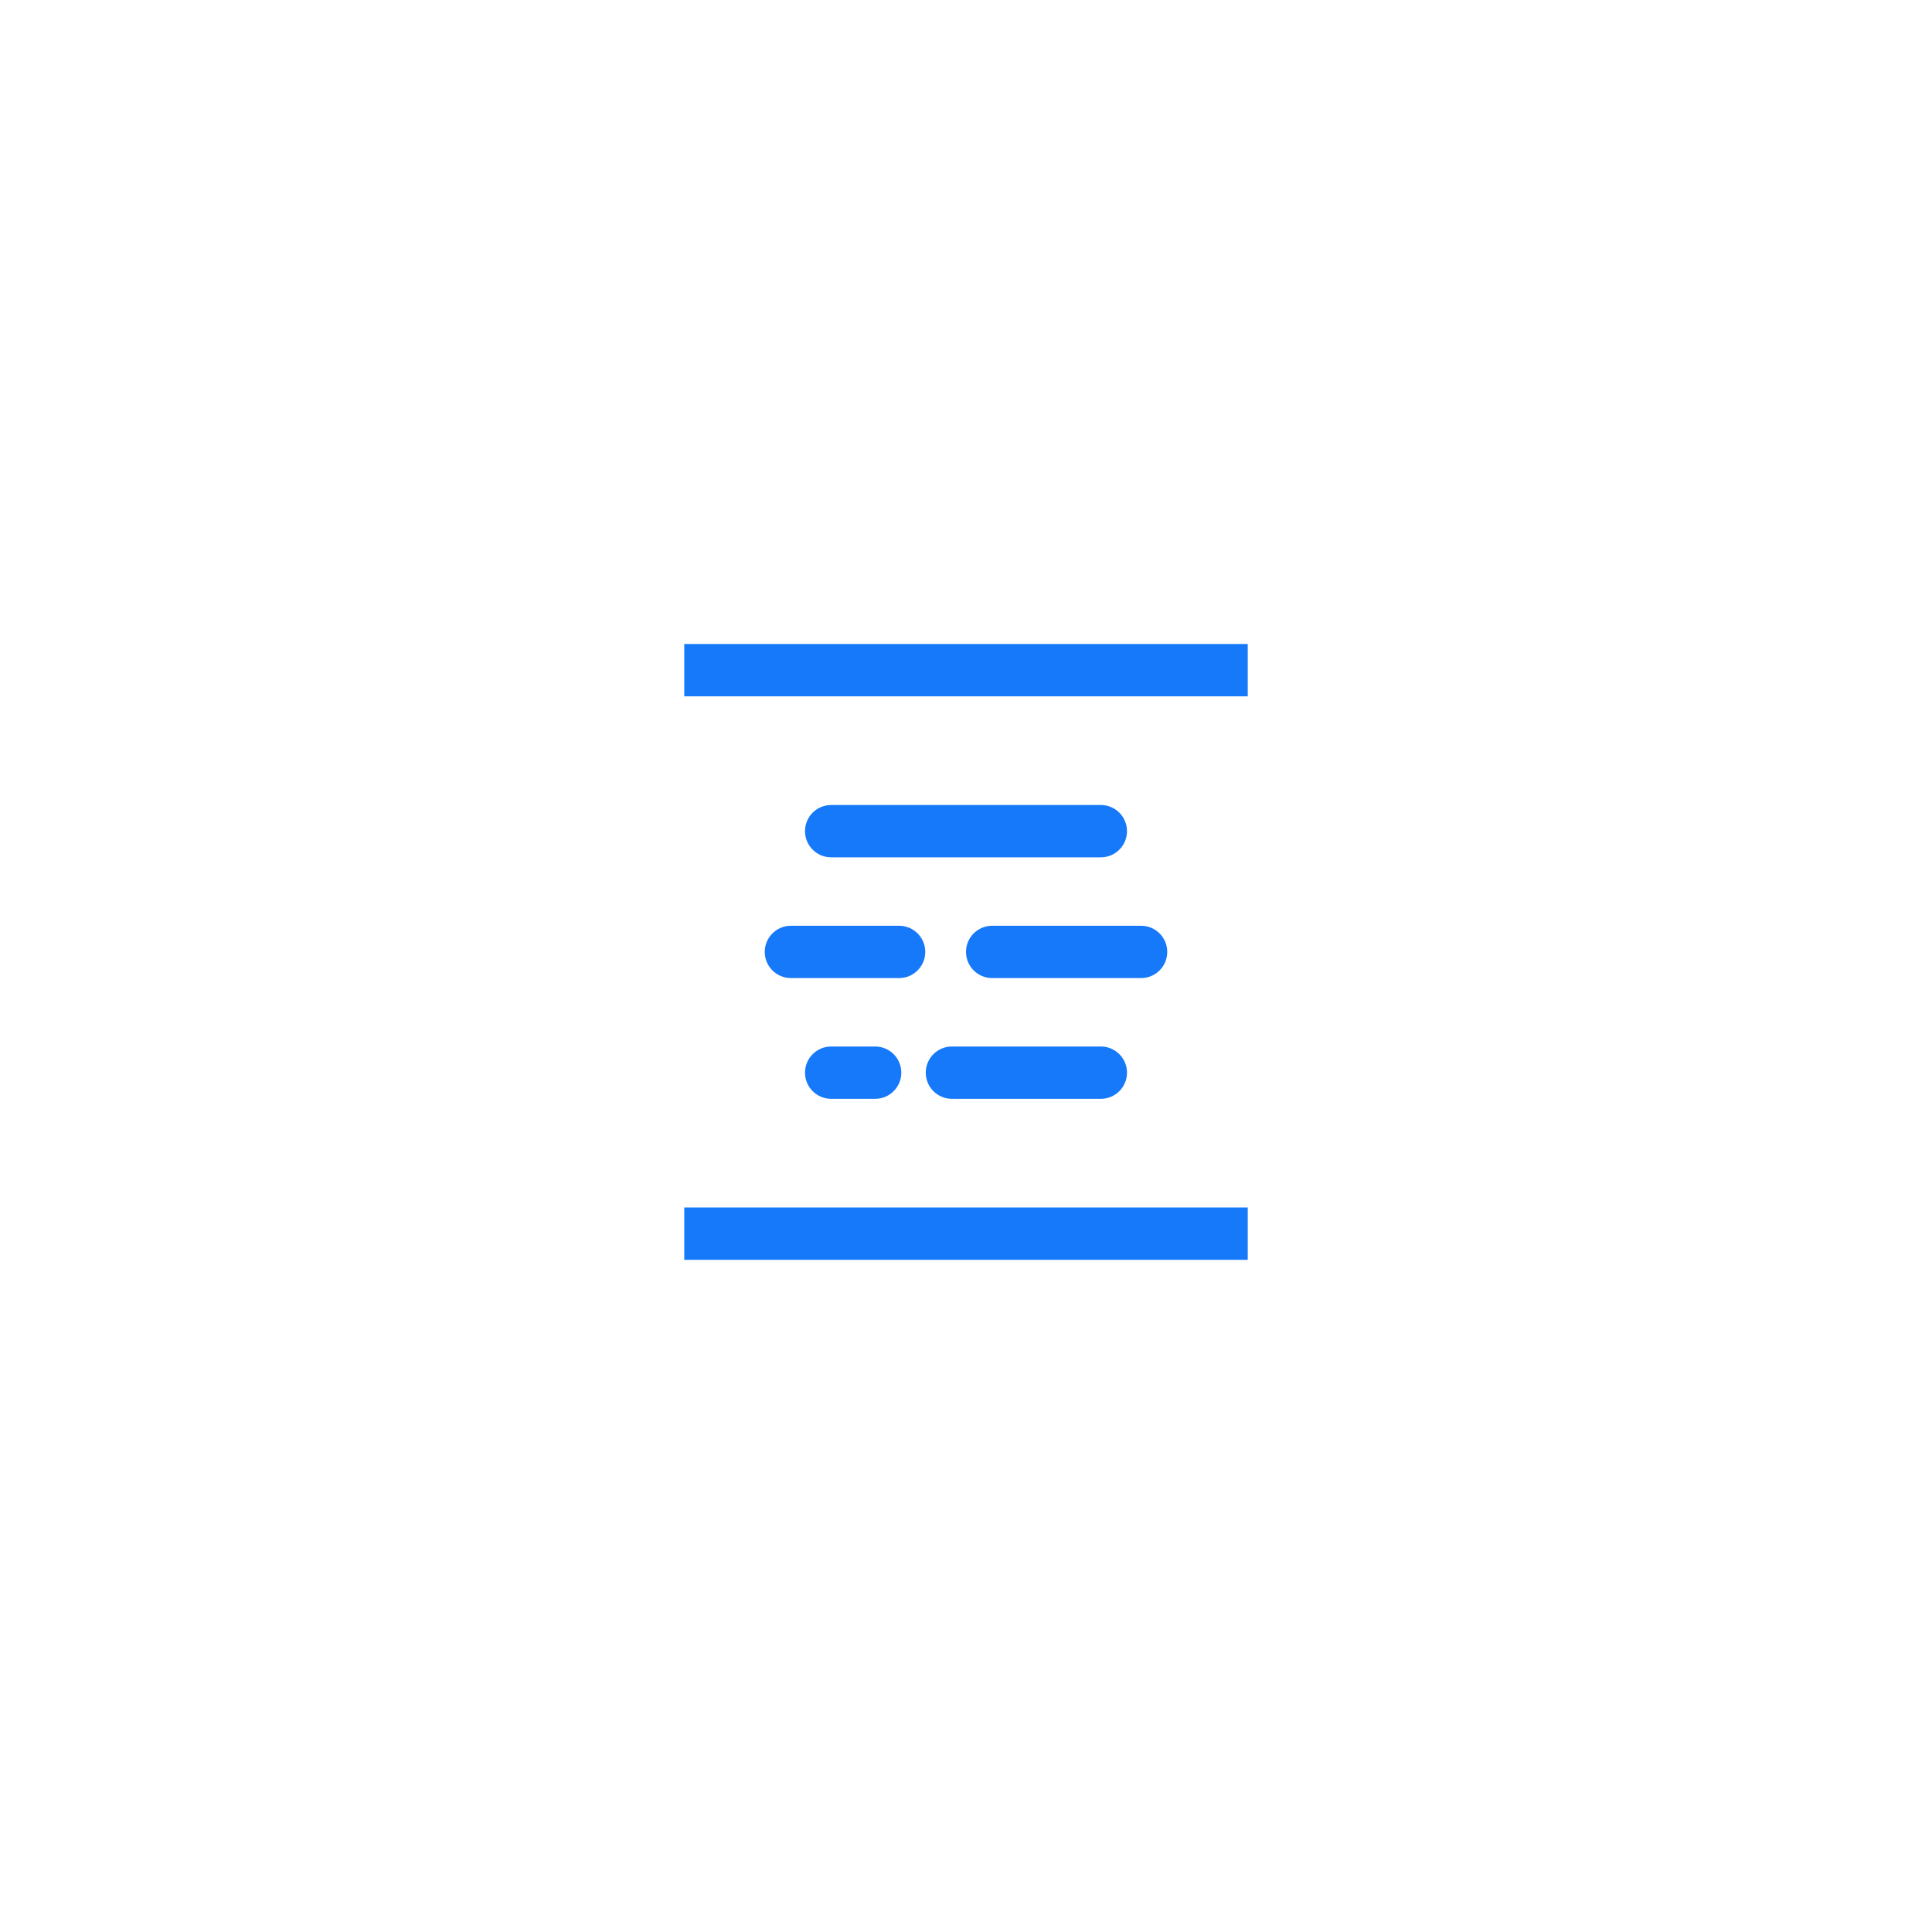
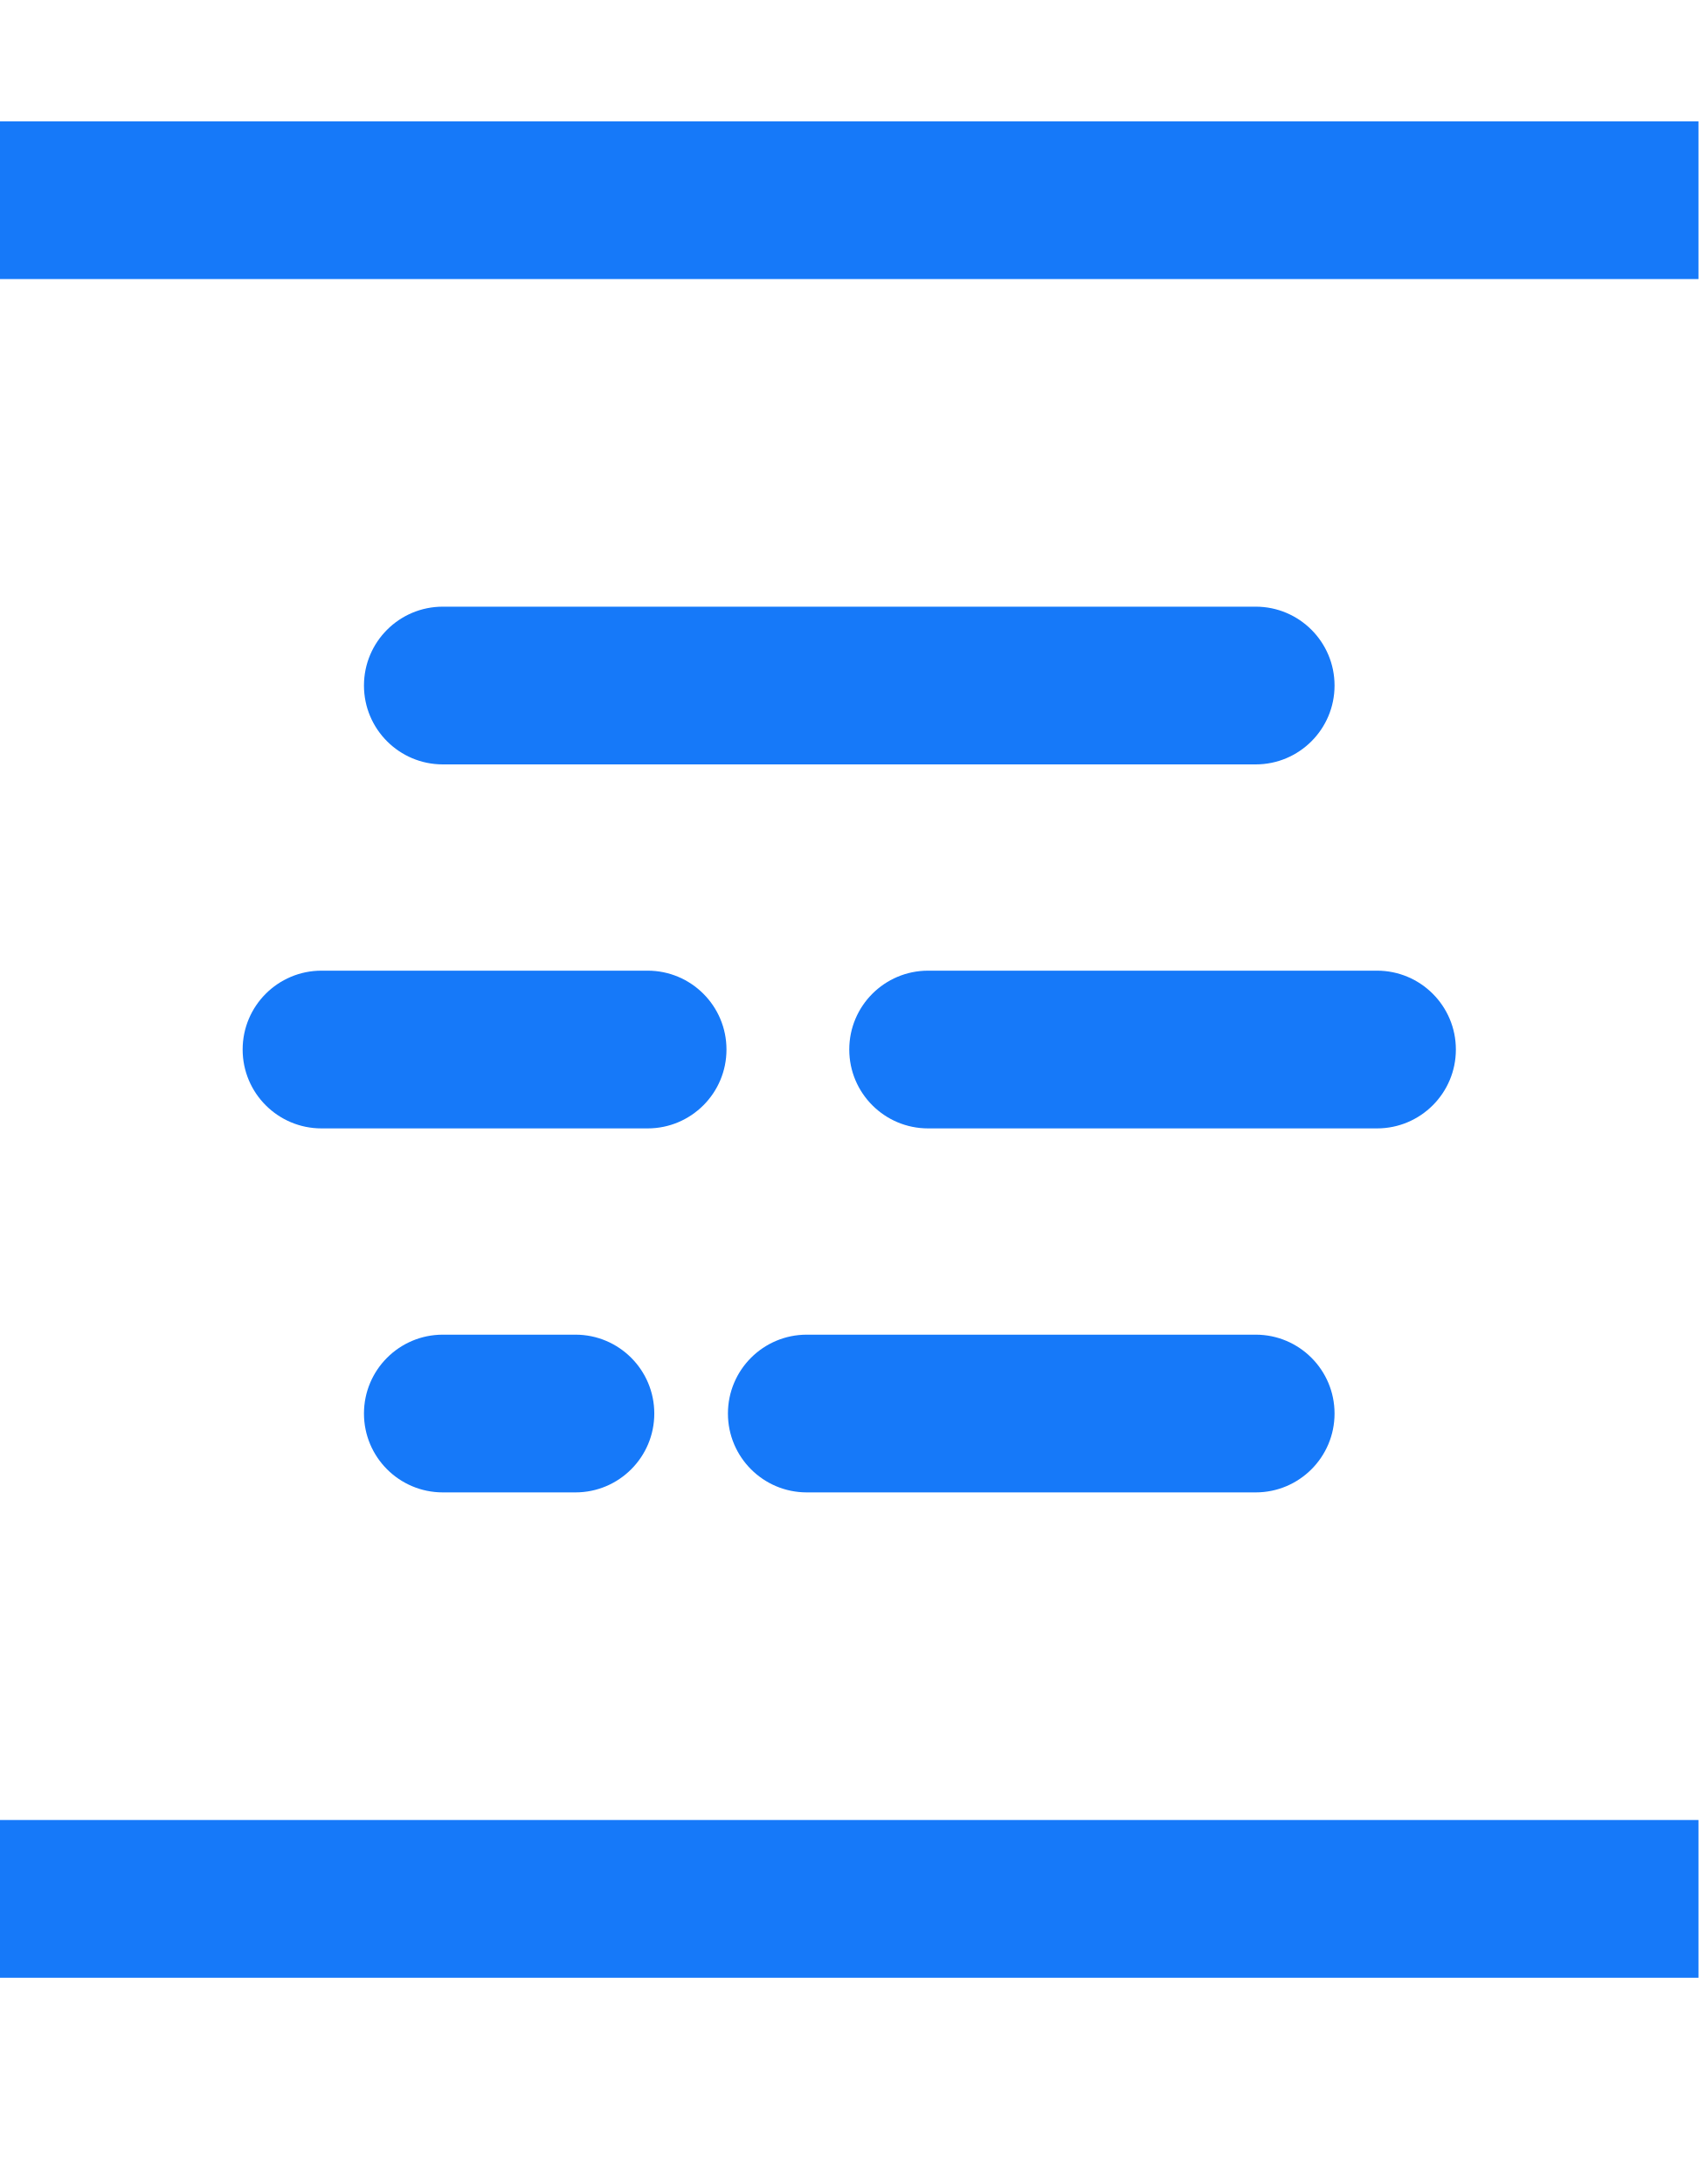
- <svg xmlns="http://www.w3.org/2000/svg" width="48" height="48" viewBox="0 0 48 48" fill="none">
-   <path fill-rule="evenodd" clip-rule="evenodd" d="M20 20.65C20 20.291 20.291 20 20.65 20H27.35C27.709 20 28 20.291 28 20.65C28 21.009 27.709 21.3 27.35 21.3H20.65C20.291 21.3 20 21.009 20 20.65Z" fill="#1679F9" />
-   <path fill-rule="evenodd" clip-rule="evenodd" d="M24 23.65C24 23.291 24.291 23 24.65 23H28.35C28.709 23 29 23.291 29 23.65C29 24.009 28.709 24.3 28.35 24.3H24.65C24.291 24.3 24 24.009 24 23.65Z" fill="#1679F9" />
-   <path fill-rule="evenodd" clip-rule="evenodd" d="M23 26.65C23 26.291 23.291 26 23.65 26H27.35C27.709 26 28 26.291 28 26.65C28 27.009 27.709 27.3 27.35 27.3H23.65C23.291 27.3 23 27.009 23 26.65Z" fill="#1679F9" />
-   <path fill-rule="evenodd" clip-rule="evenodd" d="M20 26.65C20 26.291 20.291 26 20.65 26H21.743C22.102 26 22.393 26.291 22.393 26.65C22.393 27.009 22.102 27.3 21.743 27.3H20.65C20.291 27.3 20 27.009 20 26.65Z" fill="#1679F9" />
-   <path fill-rule="evenodd" clip-rule="evenodd" d="M19 23.65C19 23.291 19.291 23 19.65 23H22.338C22.697 23 22.988 23.291 22.988 23.65C22.988 24.009 22.697 24.3 22.338 24.3H19.65C19.291 24.3 19 24.009 19 23.65Z" fill="#1679F9" />
-   <path fill-rule="evenodd" clip-rule="evenodd" d="M31 17.3L17 17.3L17 16L31 16L31 17.3Z" fill="#1679F9" />
-   <path fill-rule="evenodd" clip-rule="evenodd" d="M31 31.3L17 31.3L17 30L31 30L31 31.3Z" fill="#1679F9" />
+ <svg xmlns="http://www.w3.org/2000/svg" width="14" height="18" viewBox="0 0 14 18" fill="none">
+   <path fill-rule="evenodd" clip-rule="evenodd" d="M3 5.65C3 5.291 3.291 5 3.65 5H10.35C10.709 5 11 5.291 11 5.65C11 6.009 10.709 6.3 10.35 6.3H3.65C3.291 6.3 3 6.009 3 5.65Z" fill="#1679F9" />
+   <path fill-rule="evenodd" clip-rule="evenodd" d="M7 8.65C7 8.291 7.291 8 7.65 8H11.35C11.709 8 12 8.291 12 8.65C12 9.009 11.709 9.3 11.35 9.3H7.65C7.291 9.3 7 9.009 7 8.65Z" fill="#1679F9" />
+   <path fill-rule="evenodd" clip-rule="evenodd" d="M6 11.65C6 11.291 6.291 11 6.65 11H10.35C10.709 11 11 11.291 11 11.65C11 12.009 10.709 12.3 10.35 12.3H6.65C6.291 12.3 6 12.009 6 11.65Z" fill="#1679F9" />
+   <path fill-rule="evenodd" clip-rule="evenodd" d="M3 11.65C3 11.291 3.291 11 3.65 11H4.743C5.102 11 5.393 11.291 5.393 11.65C5.393 12.009 5.102 12.3 4.743 12.3H3.65C3.291 12.3 3 12.009 3 11.65Z" fill="#1679F9" />
+   <path fill-rule="evenodd" clip-rule="evenodd" d="M2 8.65C2 8.291 2.291 8 2.65 8H5.338C5.697 8 5.988 8.291 5.988 8.65C5.988 9.009 5.697 9.3 5.338 9.3H2.65C2.291 9.3 2 9.009 2 8.65Z" fill="#1679F9" />
+   <path fill-rule="evenodd" clip-rule="evenodd" d="M14 2.3L1.24768e-07 2.3L2.38418e-07 1L14 1V2.3Z" fill="#1679F9" />
+   <path fill-rule="evenodd" clip-rule="evenodd" d="M14 16.3L1.13679e-07 16.3L0 15L14 15V16.3Z" fill="#1679F9" />
</svg>
